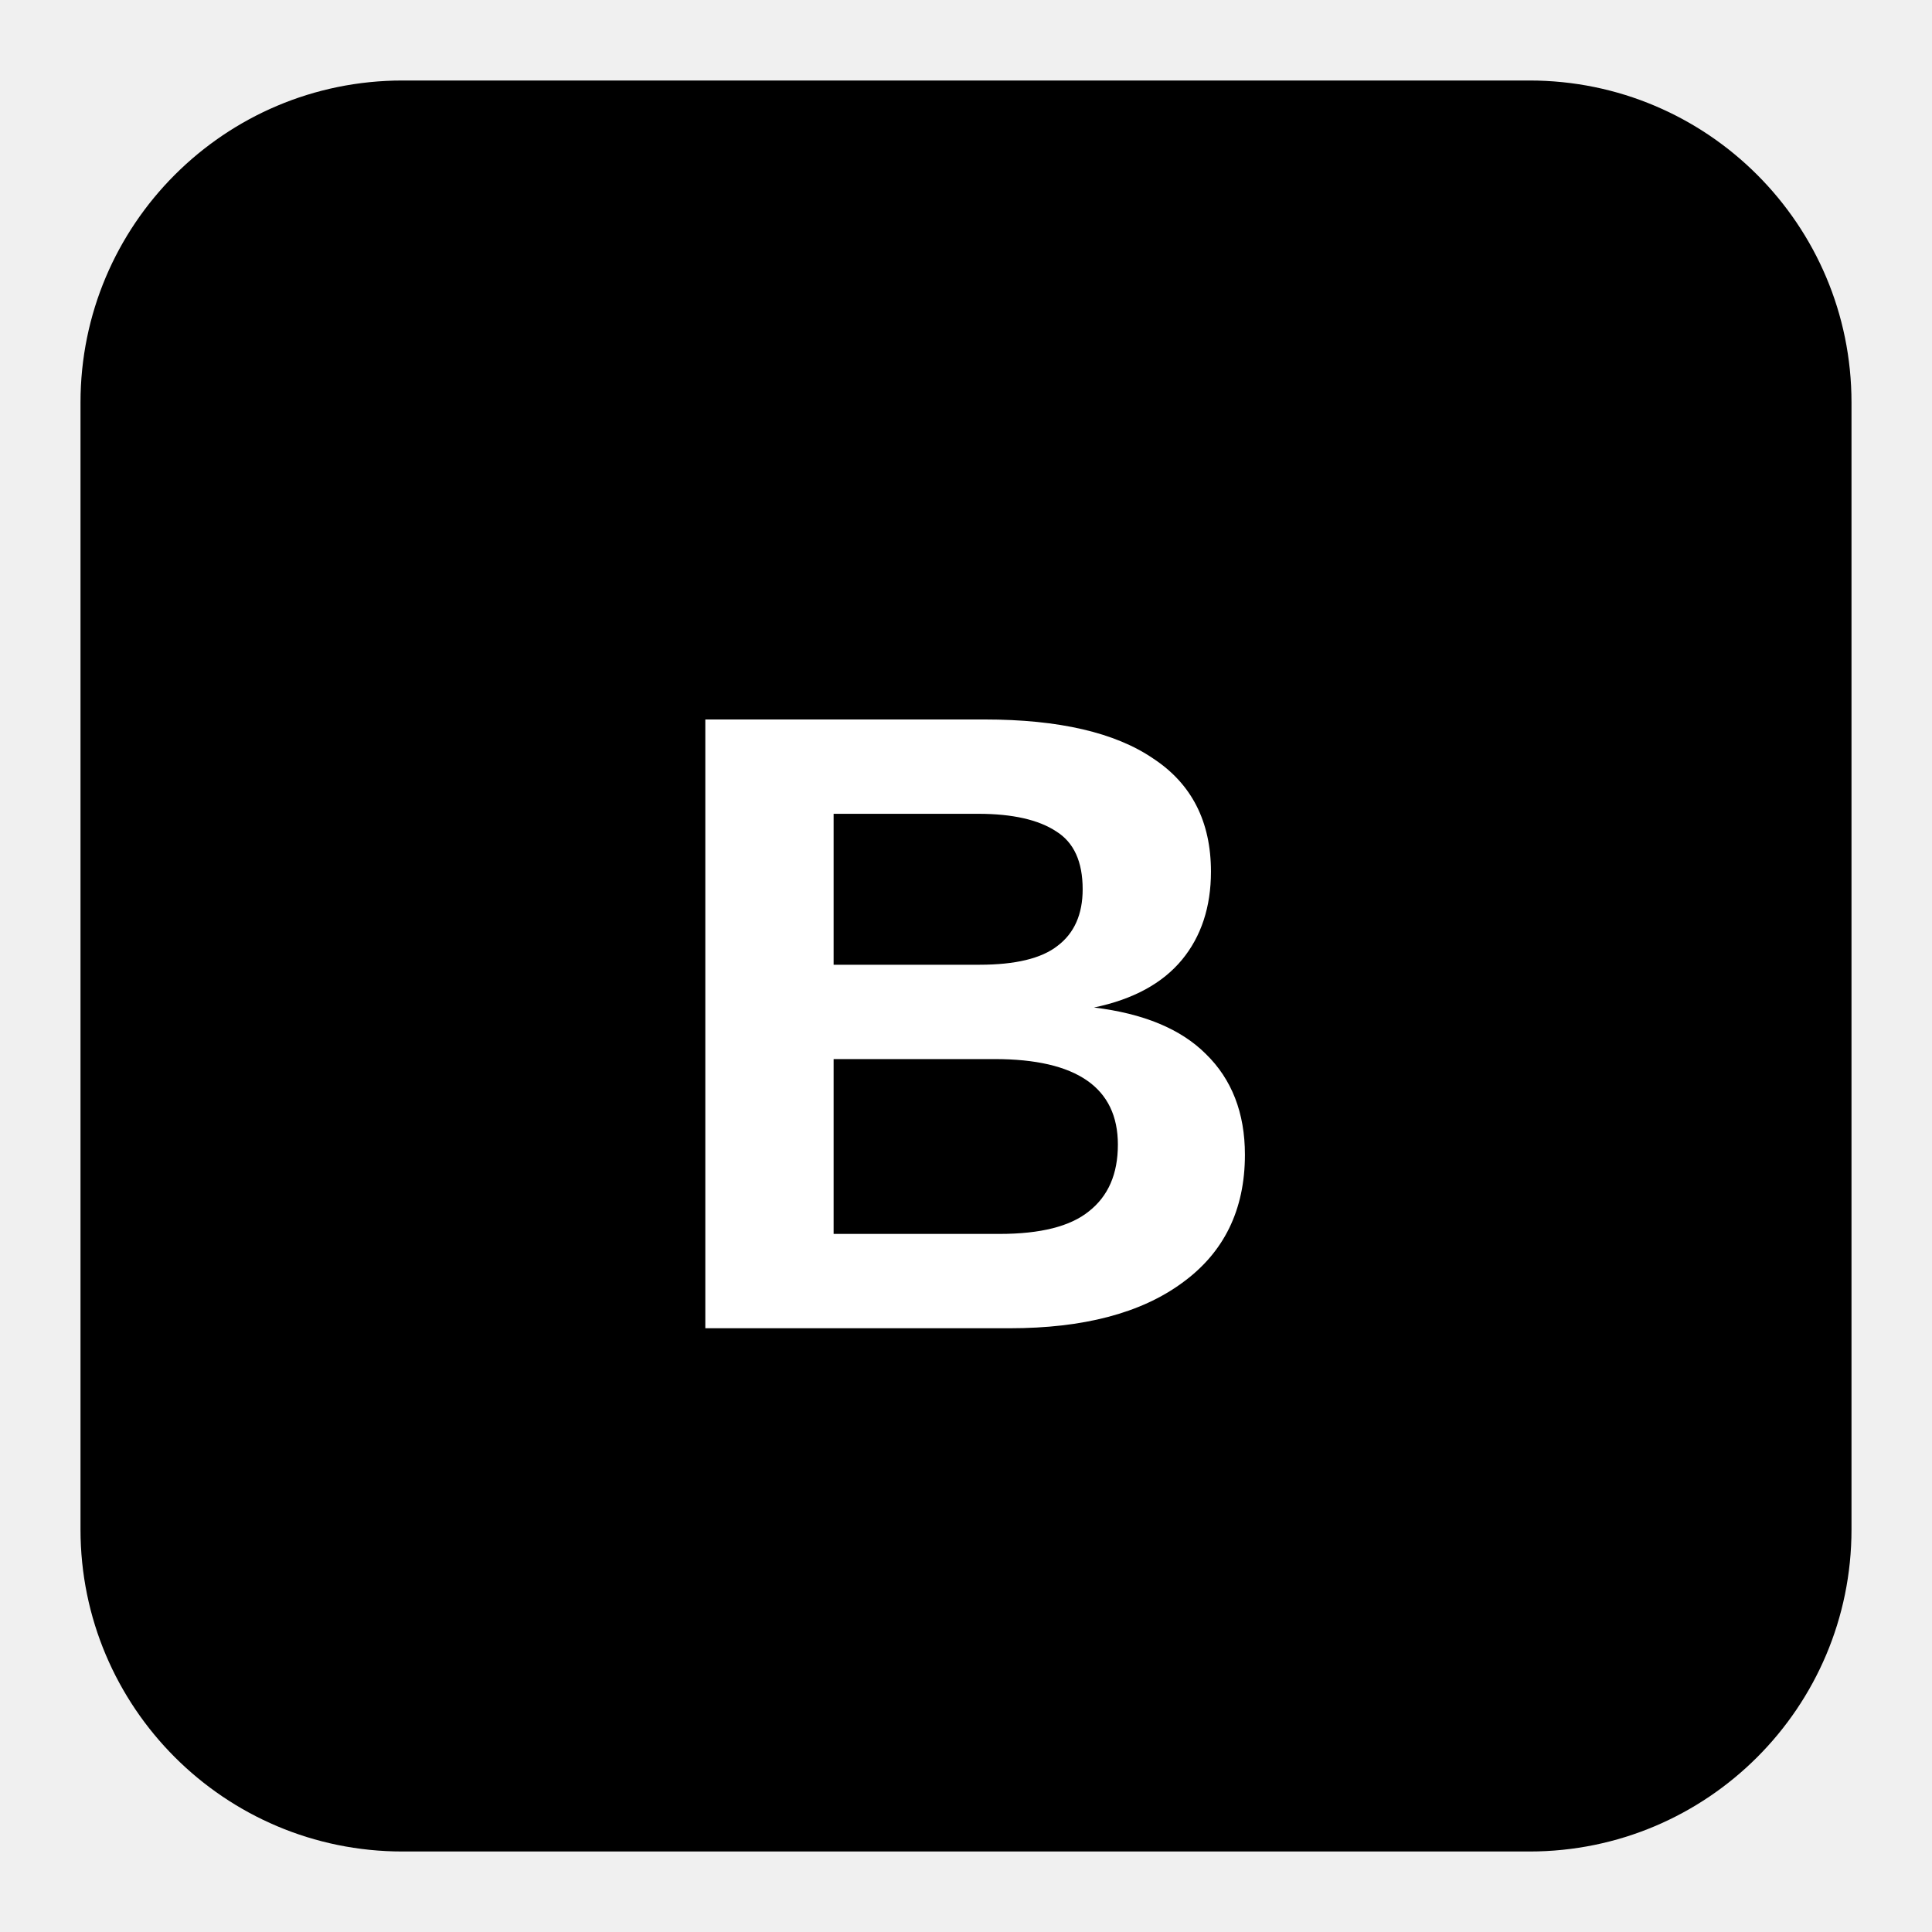
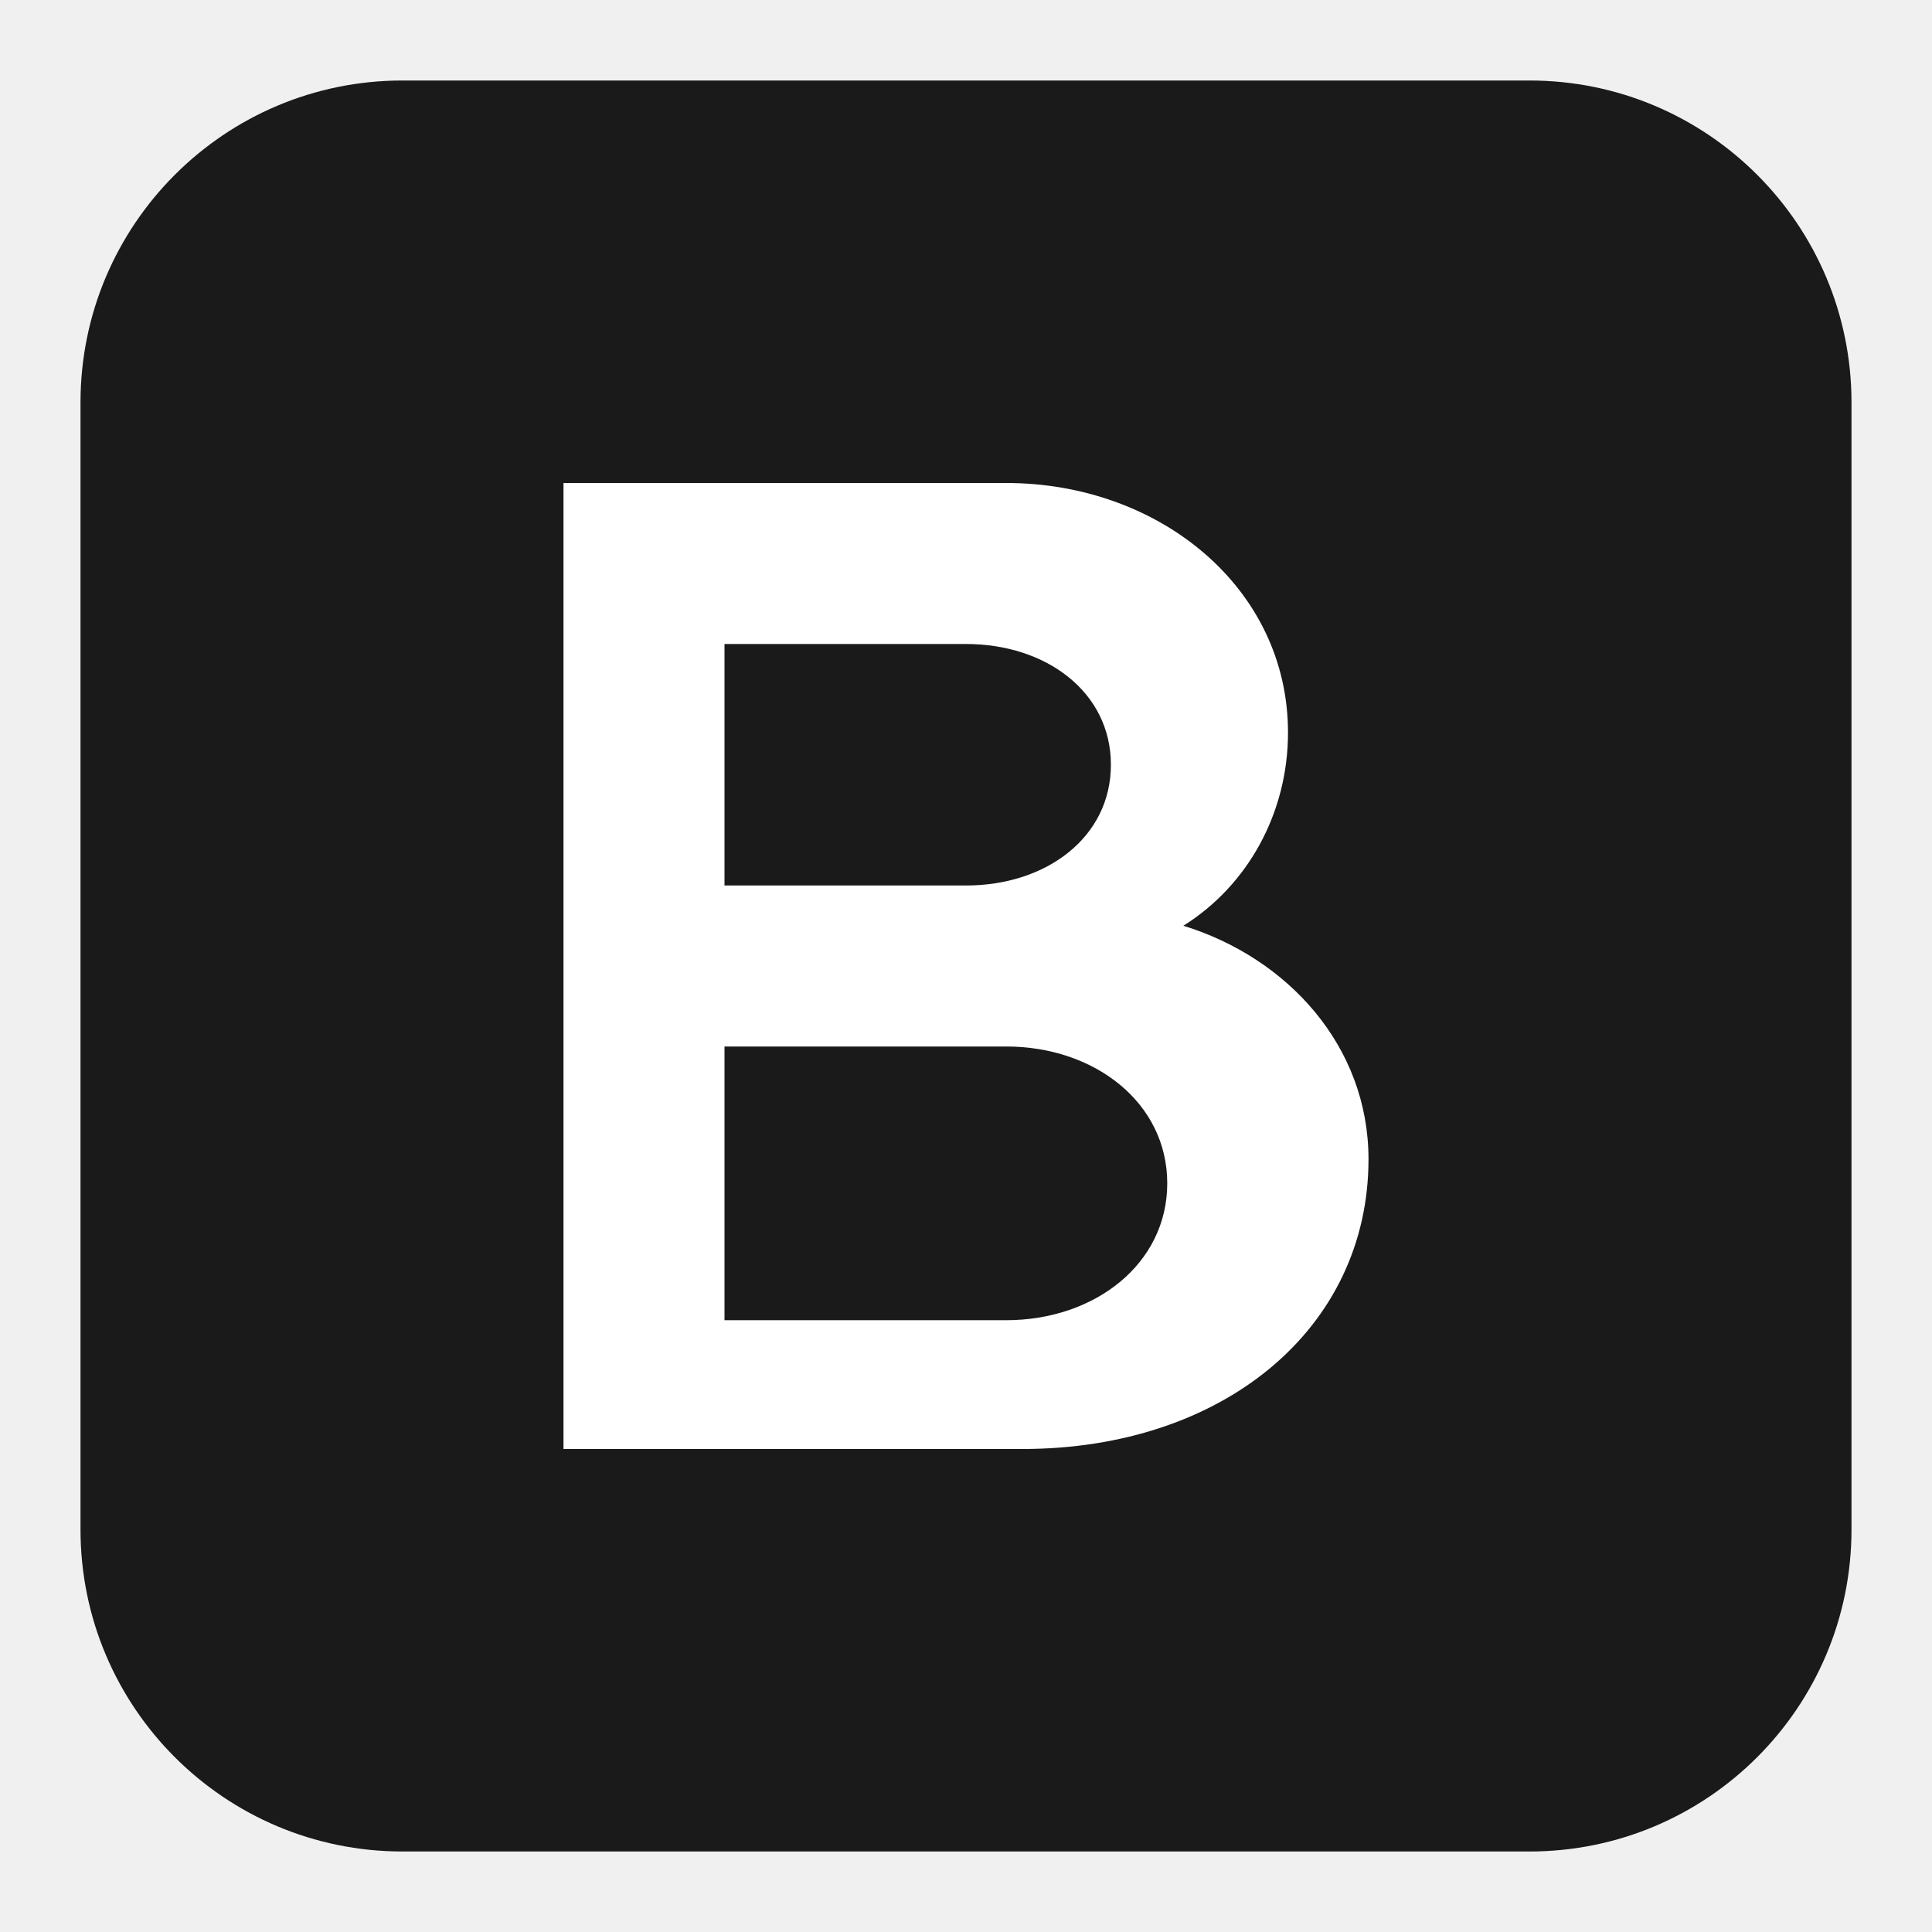
<svg xmlns="http://www.w3.org/2000/svg" role="img" viewBox="0 0 24 24" fill="#000000">
-   <rect x="1" y="1" width="22" height="22" rx="4" ry="4" />
-   <text x="12" y="16.5" font-family="Arial,Helvetica,sans-serif" font-size="11" font-weight="bold" text-anchor="middle" fill="#ffffff">B</text>
+   <rect x="1" y="1" width="22" height="22" rx="4" ry="4" fill="#1a1a1a" />
+   <path fill="#ffffff" d="M7 6h5.5C14.4 6 16 7.3 16 9.1c0 1-.5 1.9-1.3 2.4C16 11.9 17 13 17 14.4c0 2.1-1.8 3.6-4.3 3.6H7V6zm2 2v3h3c1 0 1.8-.6 1.8-1.5S13 8 12 8H9zm0 5v3.4h3.5c1.1 0 2-.7 2-1.7s-.9-1.7-2-1.7H9z" />
</svg>
